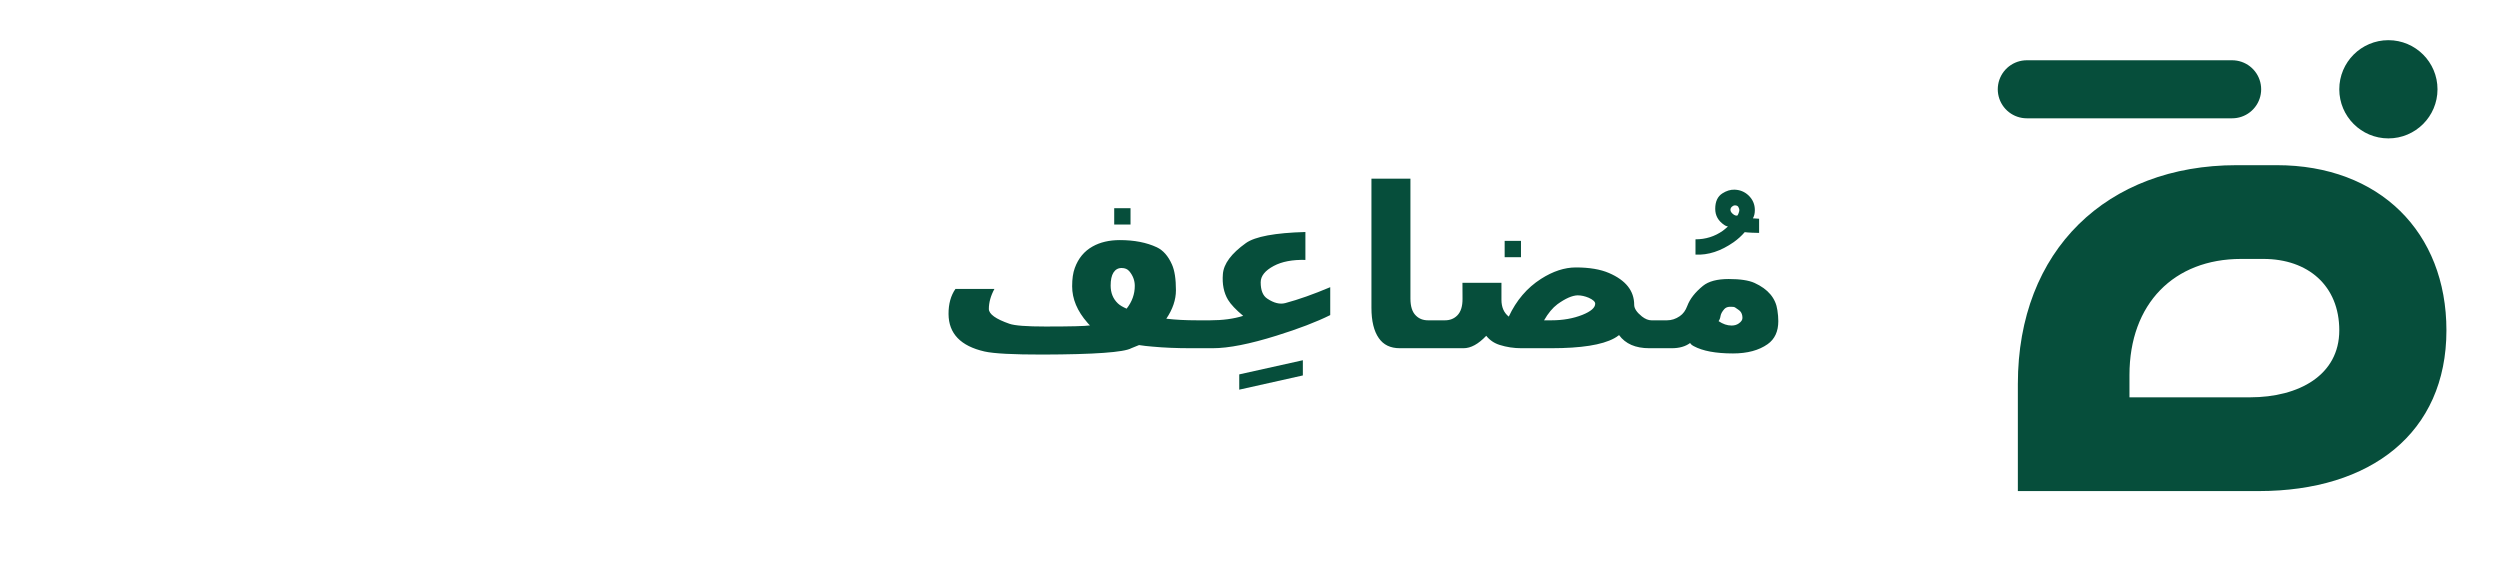
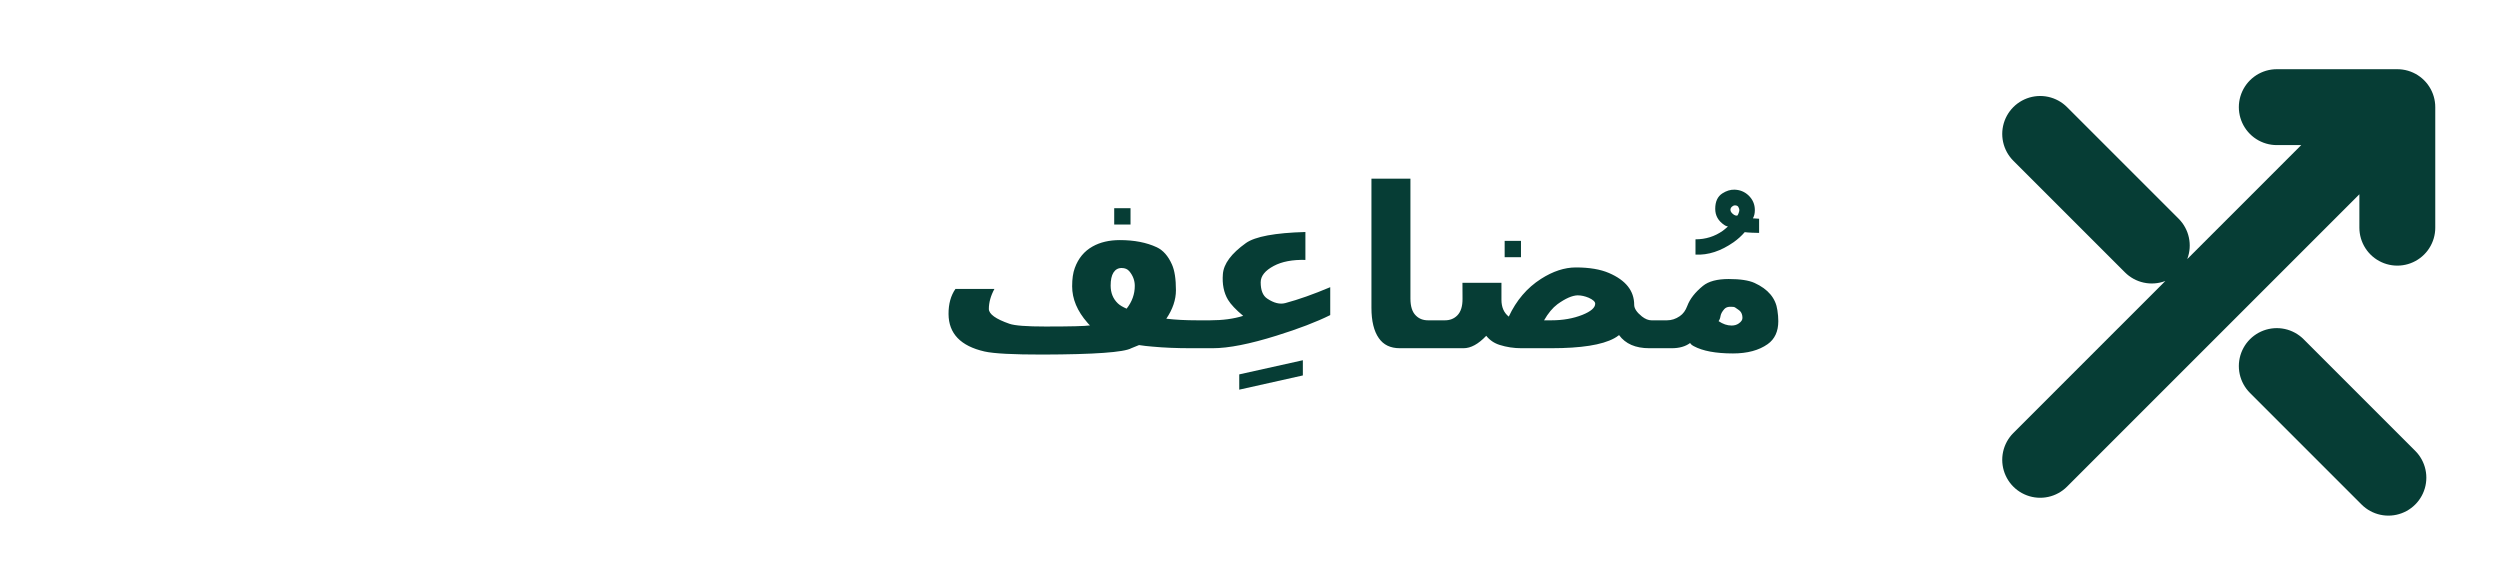
<svg xmlns="http://www.w3.org/2000/svg" viewBox="0 0 560 128" role="img" aria-label="مُضاعِف">
-   <g transform="translate(432 0)" fill="#064E3B">
-     <path fill-rule="evenodd" d="M20 108V86C20 56 40 37 69 37H78C101 37 116 52 116 74C116 97 99 110 74 110H20V108ZM45 89H72C83 89 92 84 92 74C92 64 85 58 75 58H70C55 58 45 68 45 84V89Z" />
-     <path d="M22 20H68" stroke="#064E3B" stroke-width="13" stroke-linecap="round" />
-     <circle cx="103" cy="20" r="11" />
+   <g transform="translate(432 0)">
+     <path d="M25 30L50 55M78 82L103 107M25 103L94 34M78 24H105V51" fill="none" stroke="#063D35" stroke-width="17" stroke-linecap="round" stroke-linejoin="round" />
  </g>
-   <text x="402" y="78" fill="#064E3B" font-family="'IBM Plex Sans Arabic','Geeza Pro','Tahoma',sans-serif" font-size="50" font-weight="700" text-anchor="end">مُضاعِف</text>
+   <text x="402" y="78" fill="#063D35" font-family="'IBM Plex Sans Arabic','Geeza Pro','Tahoma',sans-serif" font-size="50" font-weight="700" text-anchor="end">مُضاعِف</text>
</svg>
